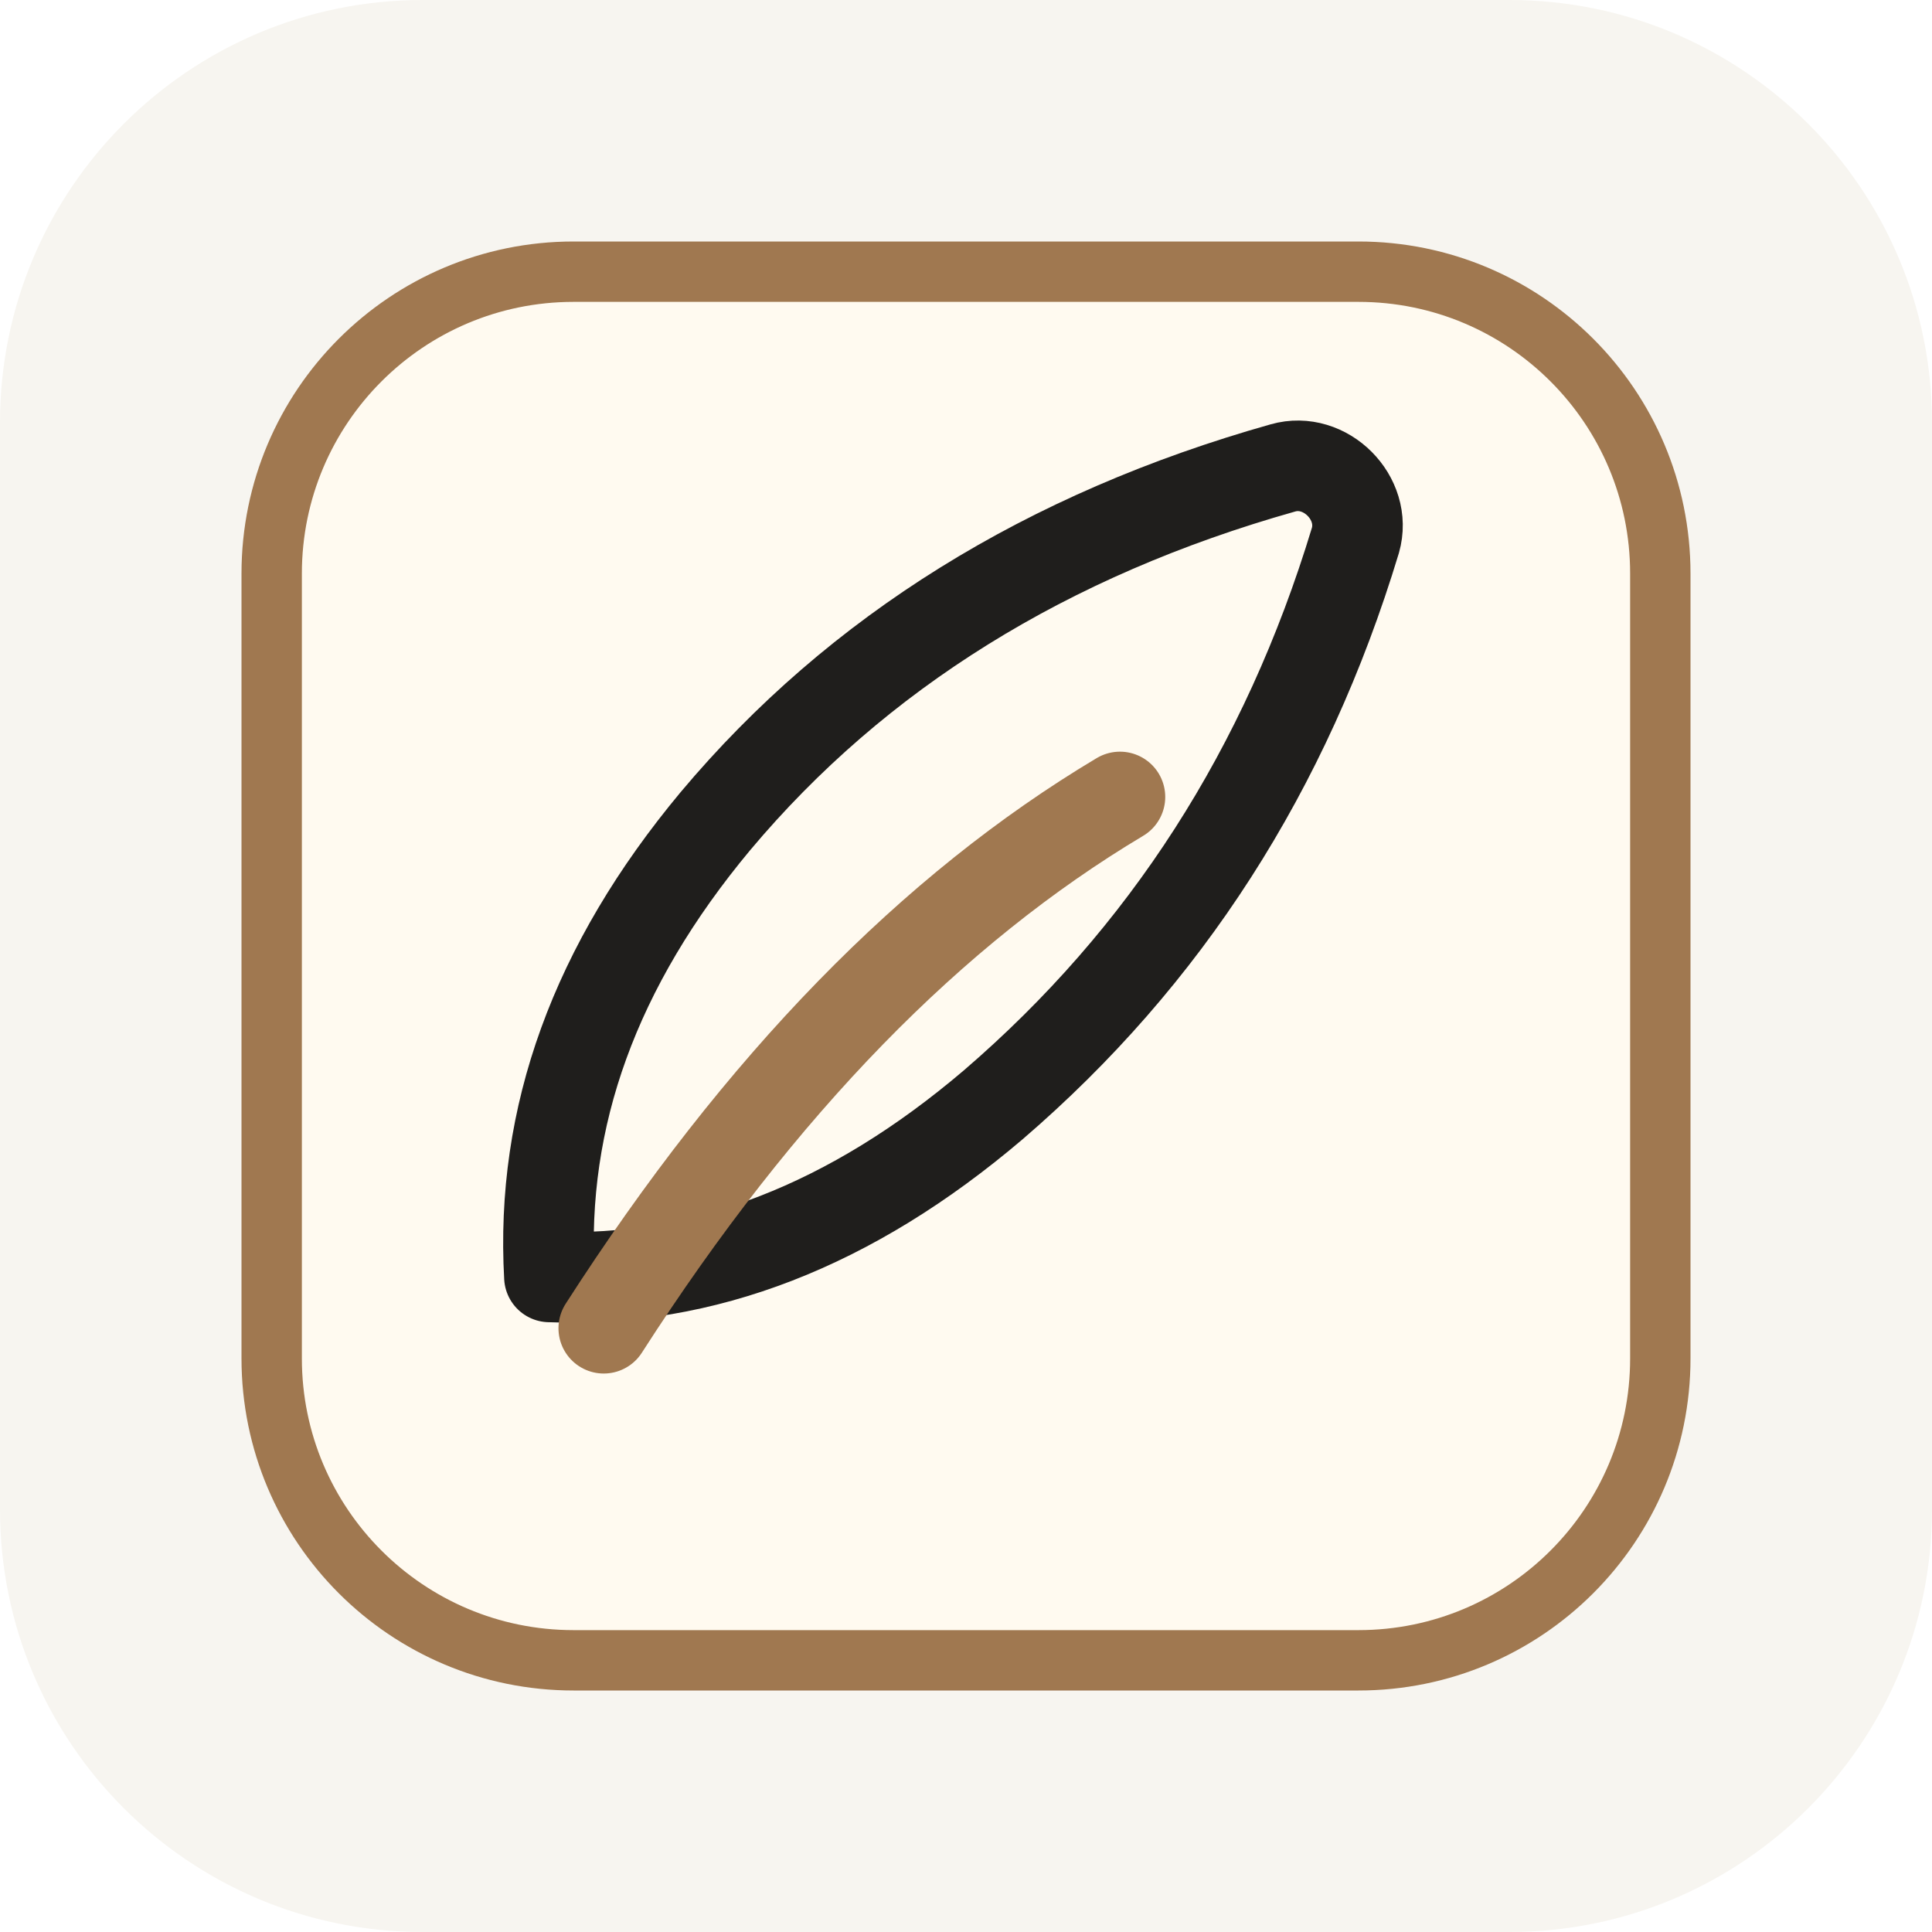
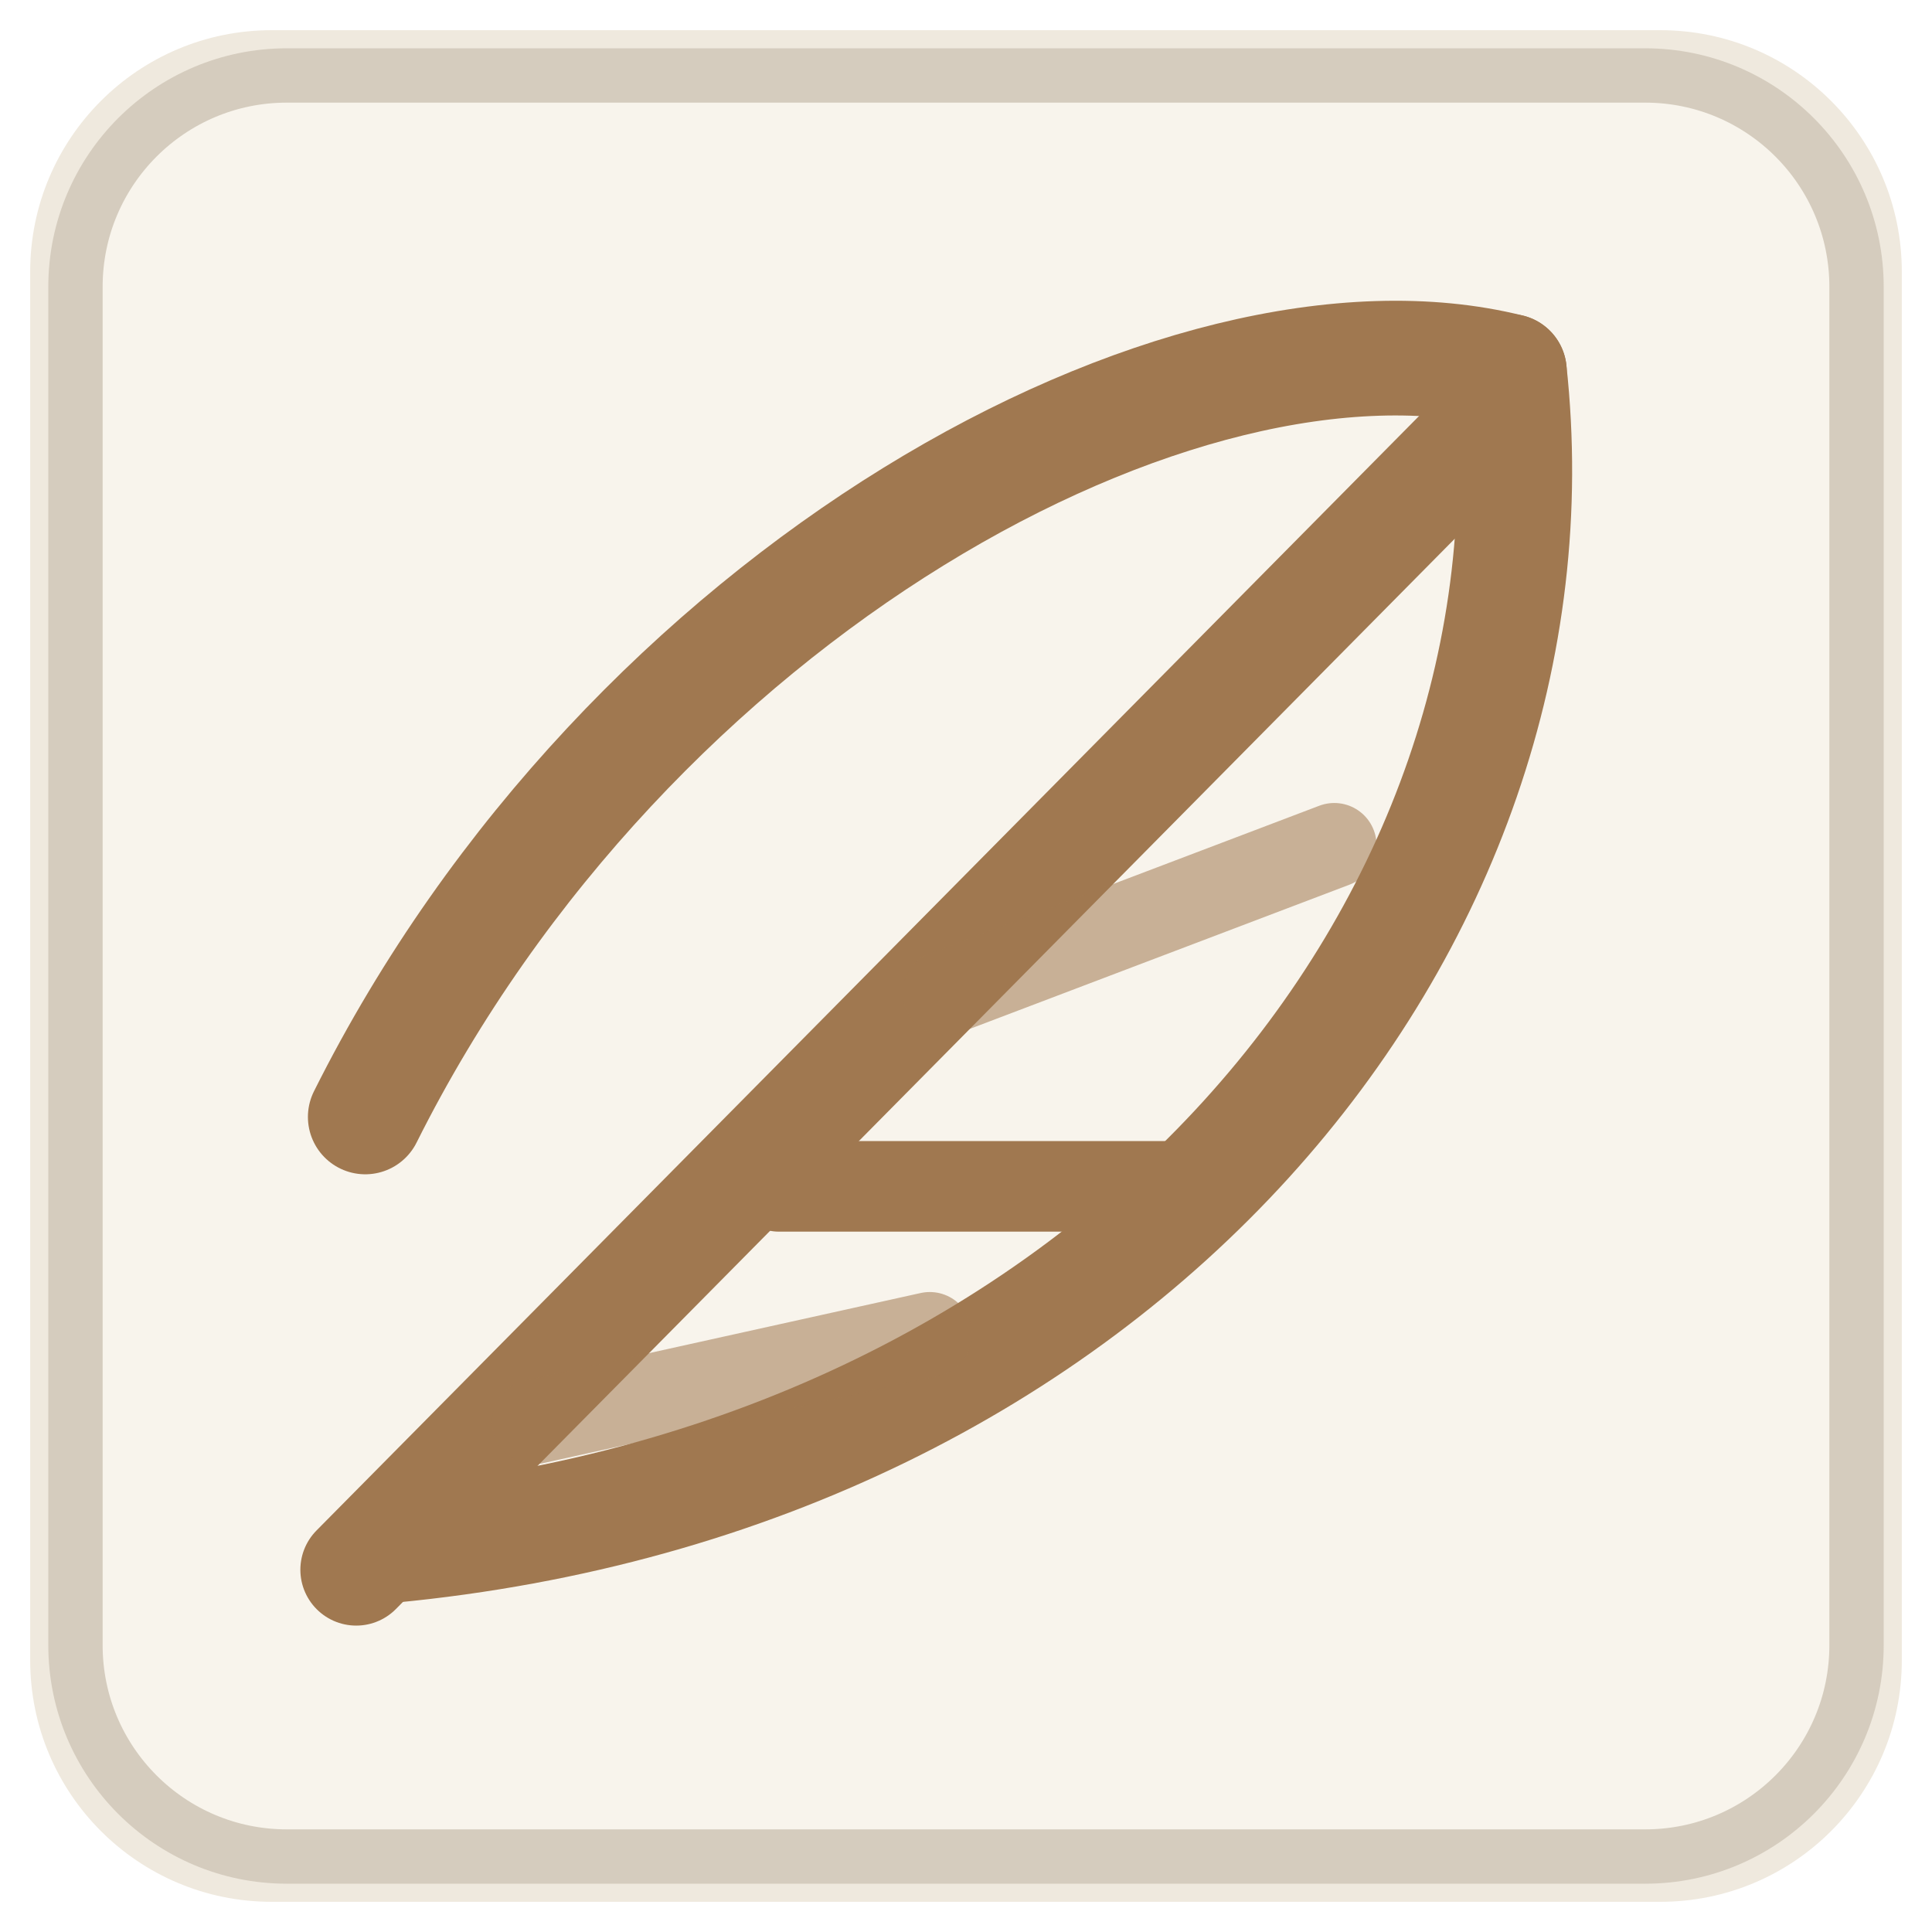
<svg xmlns="http://www.w3.org/2000/svg" viewBox="0 0 64 64" role="img" aria-label="Solon">
-   <rect width="64" height="64" rx="14" fill="#f7f5f0" />
-   <rect x="9" y="9" width="46" height="46" rx="10" fill="#fffaf0" stroke="#a07850" stroke-width="2" />
-   <path d="M42.5 15.5c-7.8 2.2-14.1 6.1-18.8 11.7-4 4.8-5.8 9.8-5.5 15.1 5.1.2 10-1.7 14.7-5.7 5.7-4.9 9.7-11.1 12-18.7.4-1.4-1-2.8-2.4-2.4Z" fill="none" stroke="#1f1e1c" stroke-width="3" stroke-linecap="round" stroke-linejoin="round" />
-   <path d="M20 44c5.2-8.1 10.9-13.9 17.1-17.6" fill="none" stroke="#a07850" stroke-width="3" stroke-linecap="round" />
+   <rect x="1" y="1" width="62" height="62" rx="8" fill="#efe9de" />
+   <rect x="2.5" y="2.5" width="59" height="59" rx="7" fill="#f8f4ec" stroke="#d5ccbe" stroke-width="1.8" />
+   <path d="M50 12.3c-10.8-2.7-29.2 7.3-37.9 24.7" fill="none" stroke="#a07850" stroke-width="3.8" stroke-linecap="round" />
+   <path d="M50 12.3c2 18.3-12.9 36.6-37.1 38.9" fill="none" stroke="#a07850" stroke-width="3.8" stroke-linecap="round" />
+   <path d="M11.8 52 48.8 14.6" fill="none" stroke="#a07850" stroke-width="3.7" stroke-linecap="round" />
+   <path d="M25.8 39.3h14.4" fill="none" stroke="#a07850" stroke-width="3" stroke-linecap="round" />
+   <path d="M17.7 47.1 30.8 44.2" fill="none" stroke="#a07850" stroke-width="2.8" stroke-linecap="round" opacity=".55" />
+   <path d="m31.3 32.9 12.9-4.9" fill="none" stroke="#a07850" stroke-width="2.8" stroke-linecap="round" opacity=".55" />
</svg>
